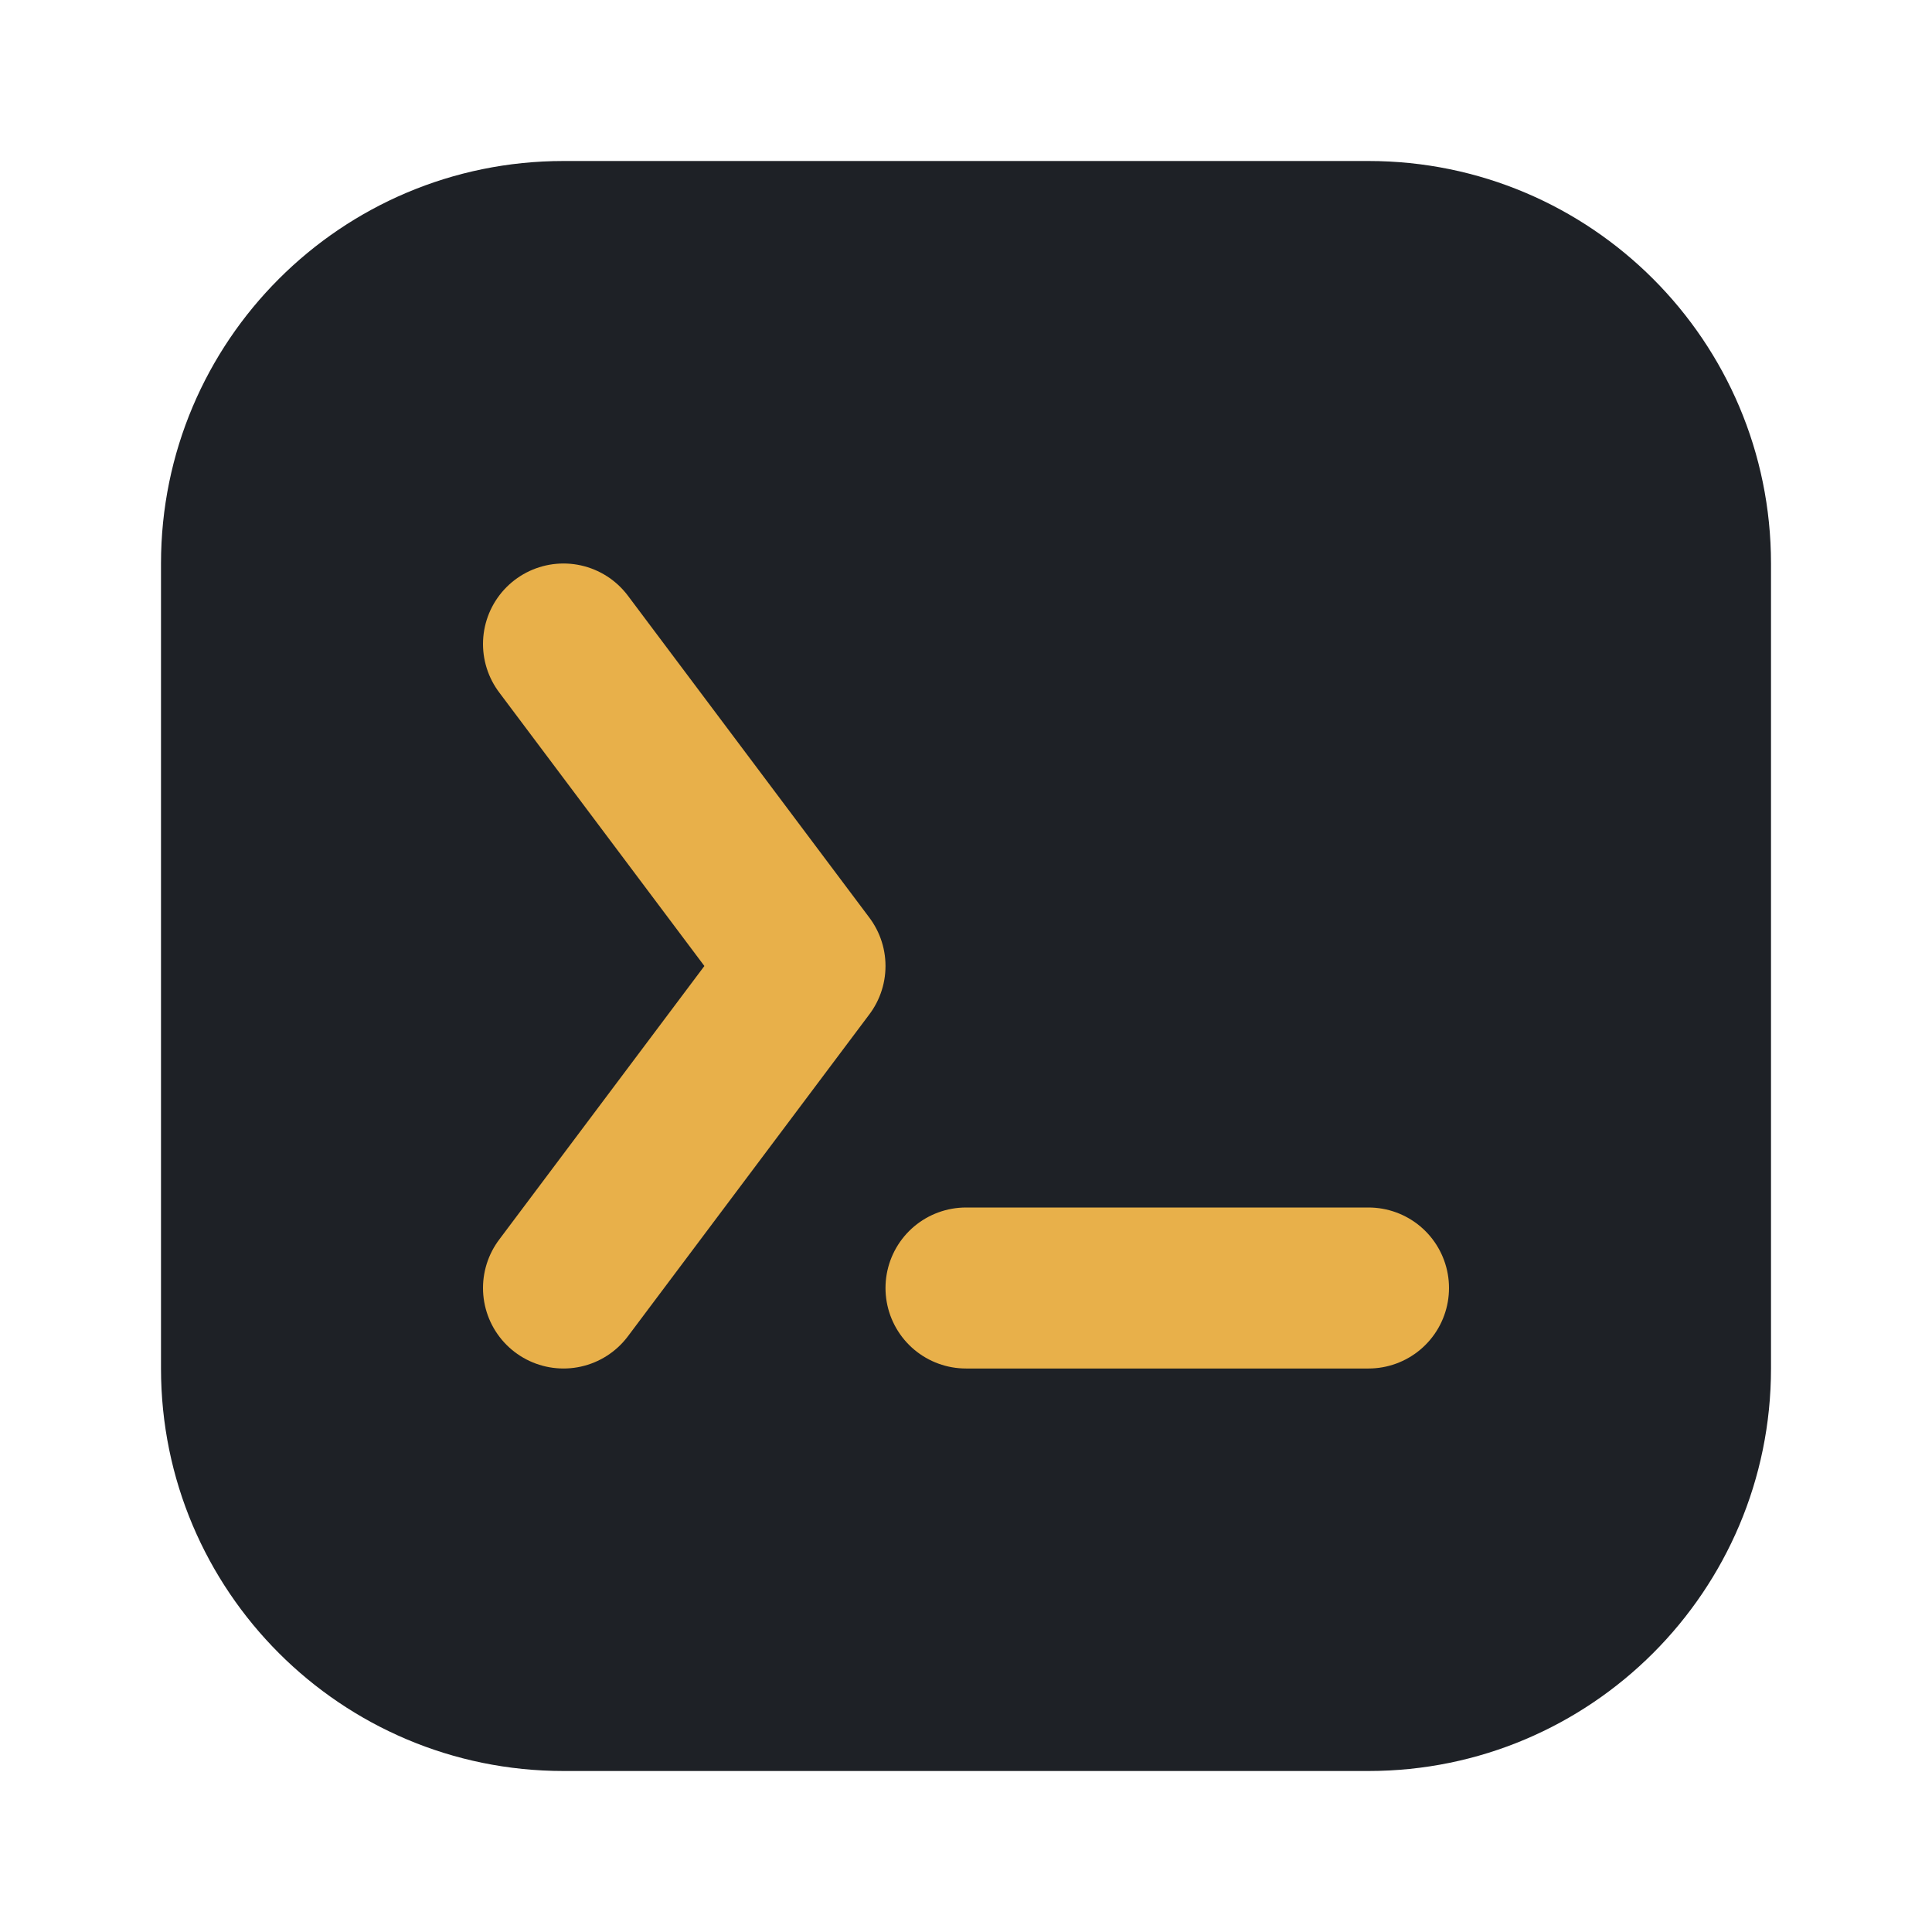
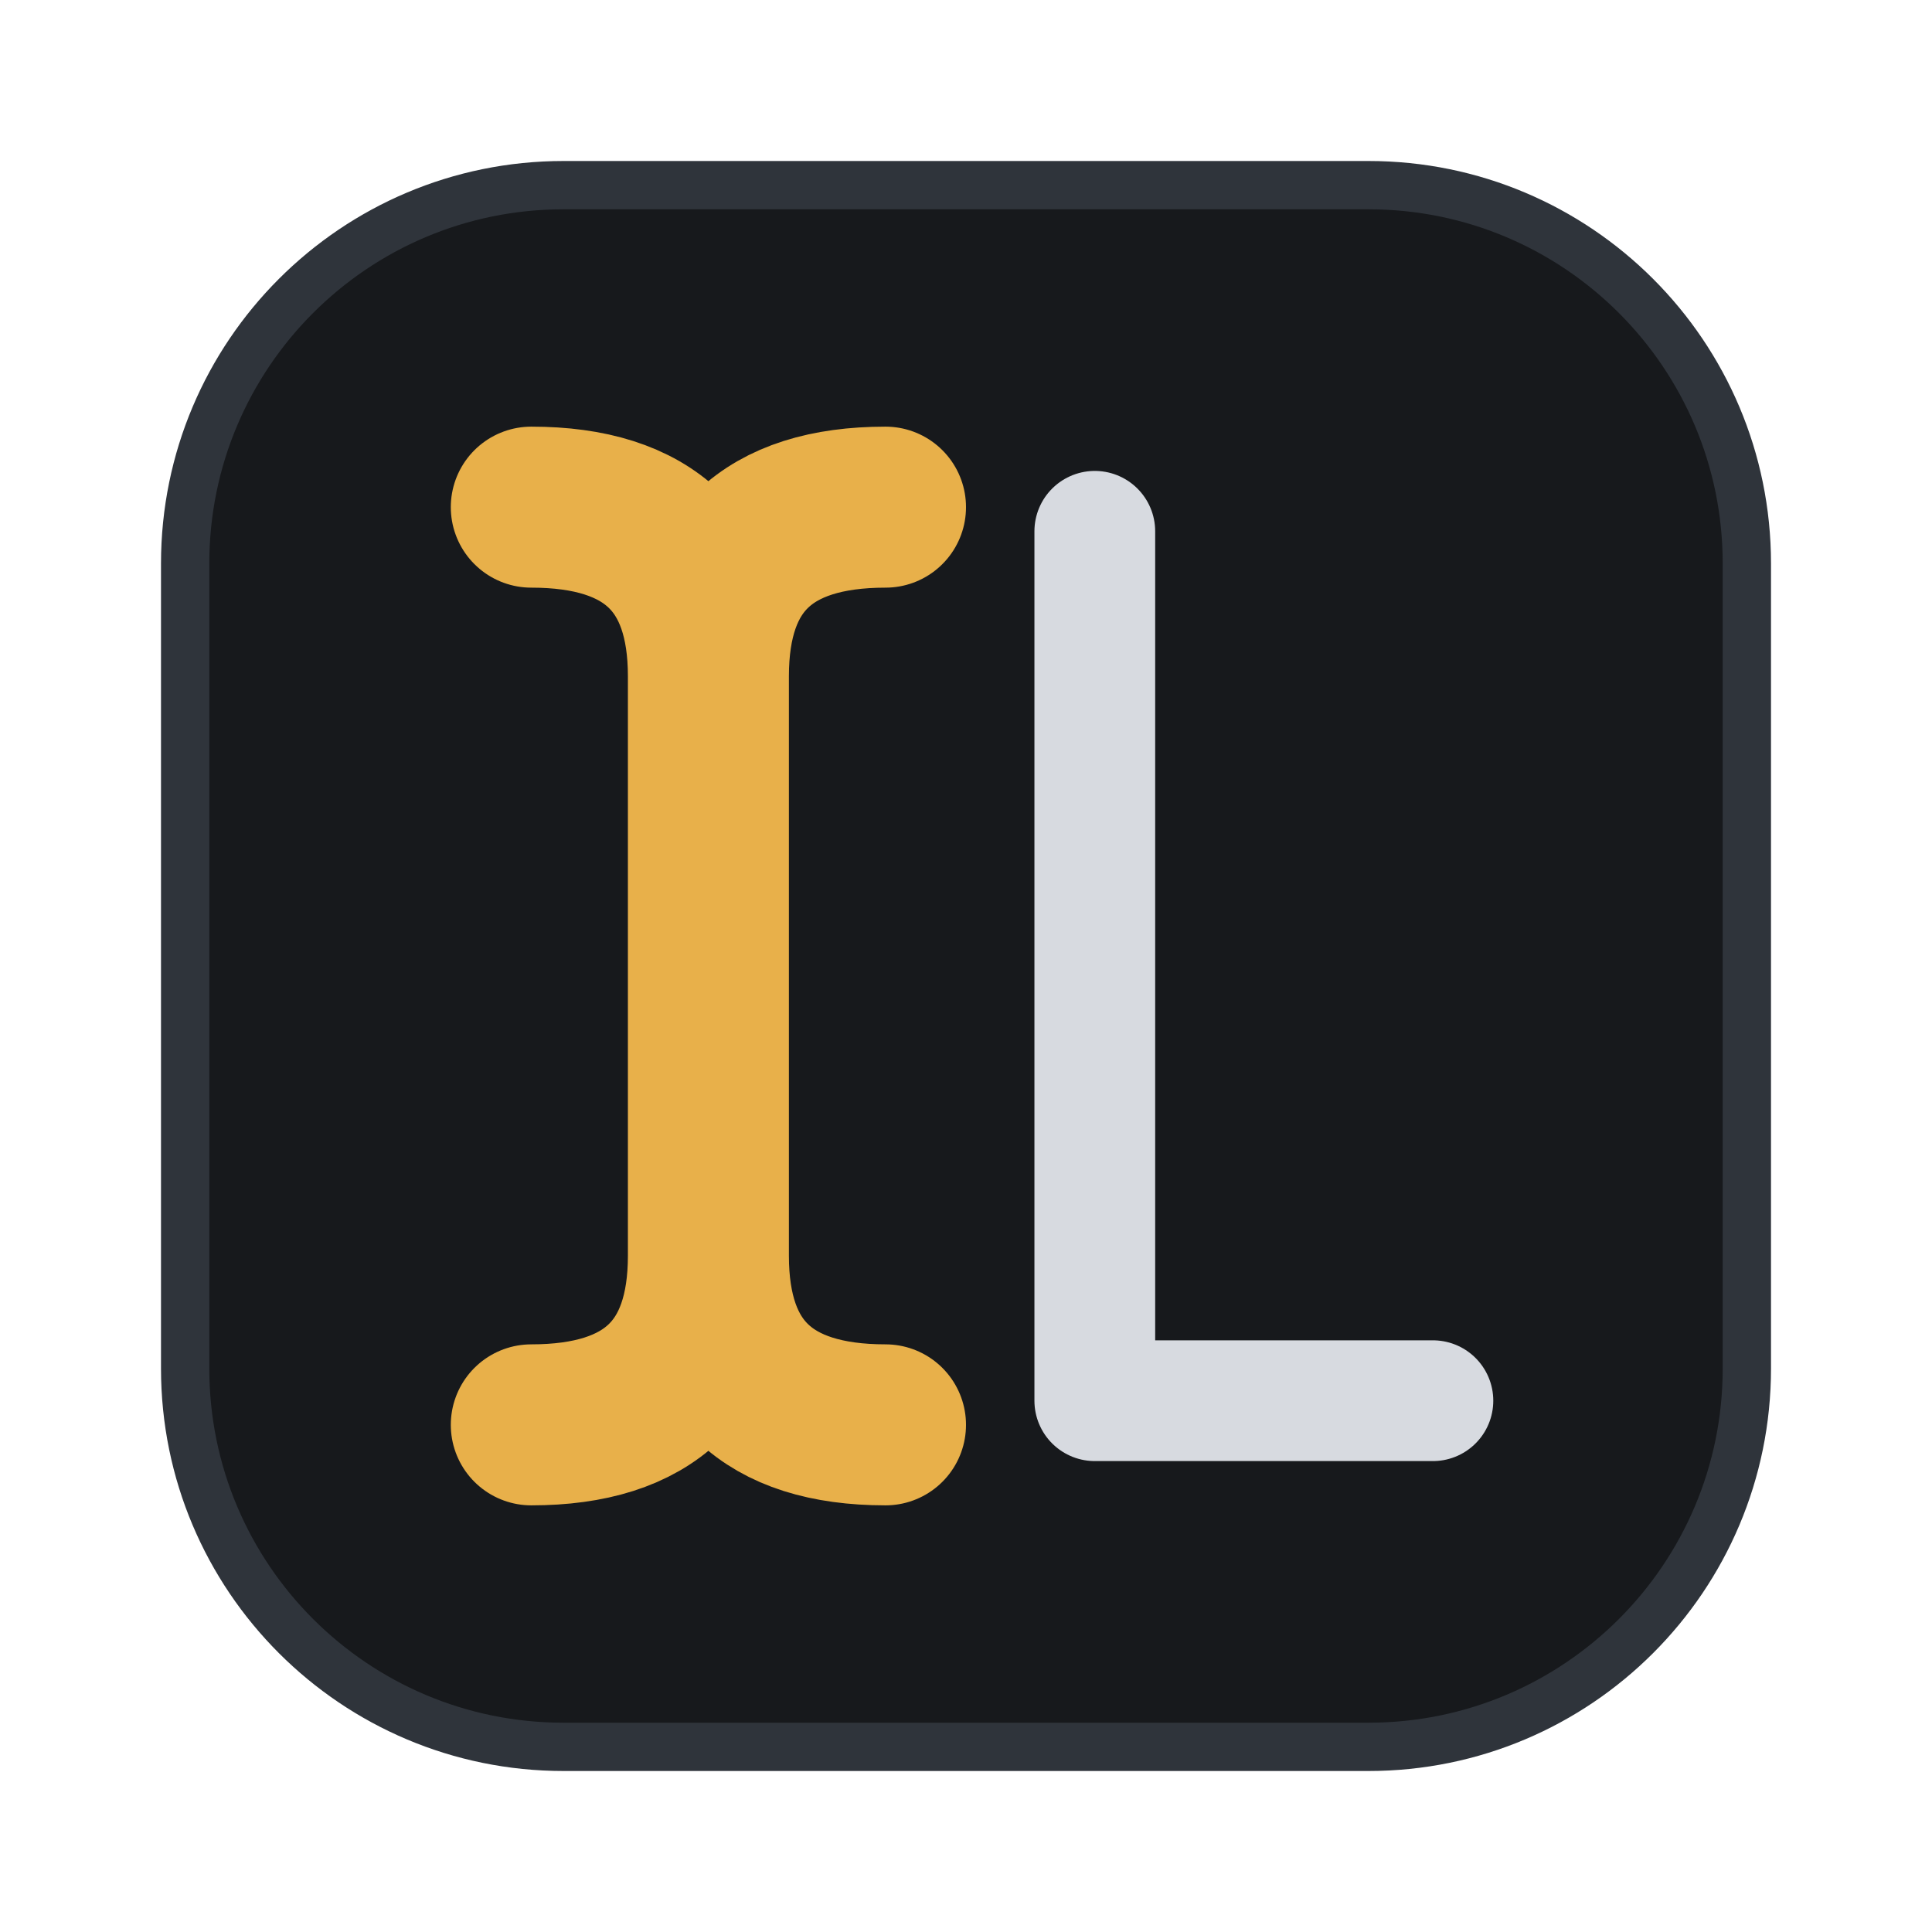
<svg xmlns="http://www.w3.org/2000/svg" viewBox="0 0 24 24">
-   <rect x="2" y="2" width="20" height="20" rx="5" fill="#1e2126" />
-   <path d="M7 8l3 4-3 4M12 16h5" fill="none" stroke="#e8b04a" stroke-width="2" stroke-linecap="round" stroke-linejoin="round" />
+   <rect x="2.3" y="2.3" width="19.4" height="19.4" rx="4.7" fill="#17191c" stroke="#2f343b" stroke-width="0.6" />
+   <path d="M6.6 6.3Q8.8 6.3 8.8 8.4Q8.8 6.3 11 6.3M8.8 8.4V15.6M6.6 17.7Q8.8 17.7 8.8 15.6Q8.8 17.7 11 17.7" fill="none" stroke="#e8b04a" stroke-width="2" stroke-linecap="round" stroke-linejoin="round" />
+   <path d="M13.6 6.6V17.4H17.8" fill="none" stroke="#d7dae0" stroke-width="1.5" stroke-linecap="round" stroke-linejoin="round" />
</svg>
